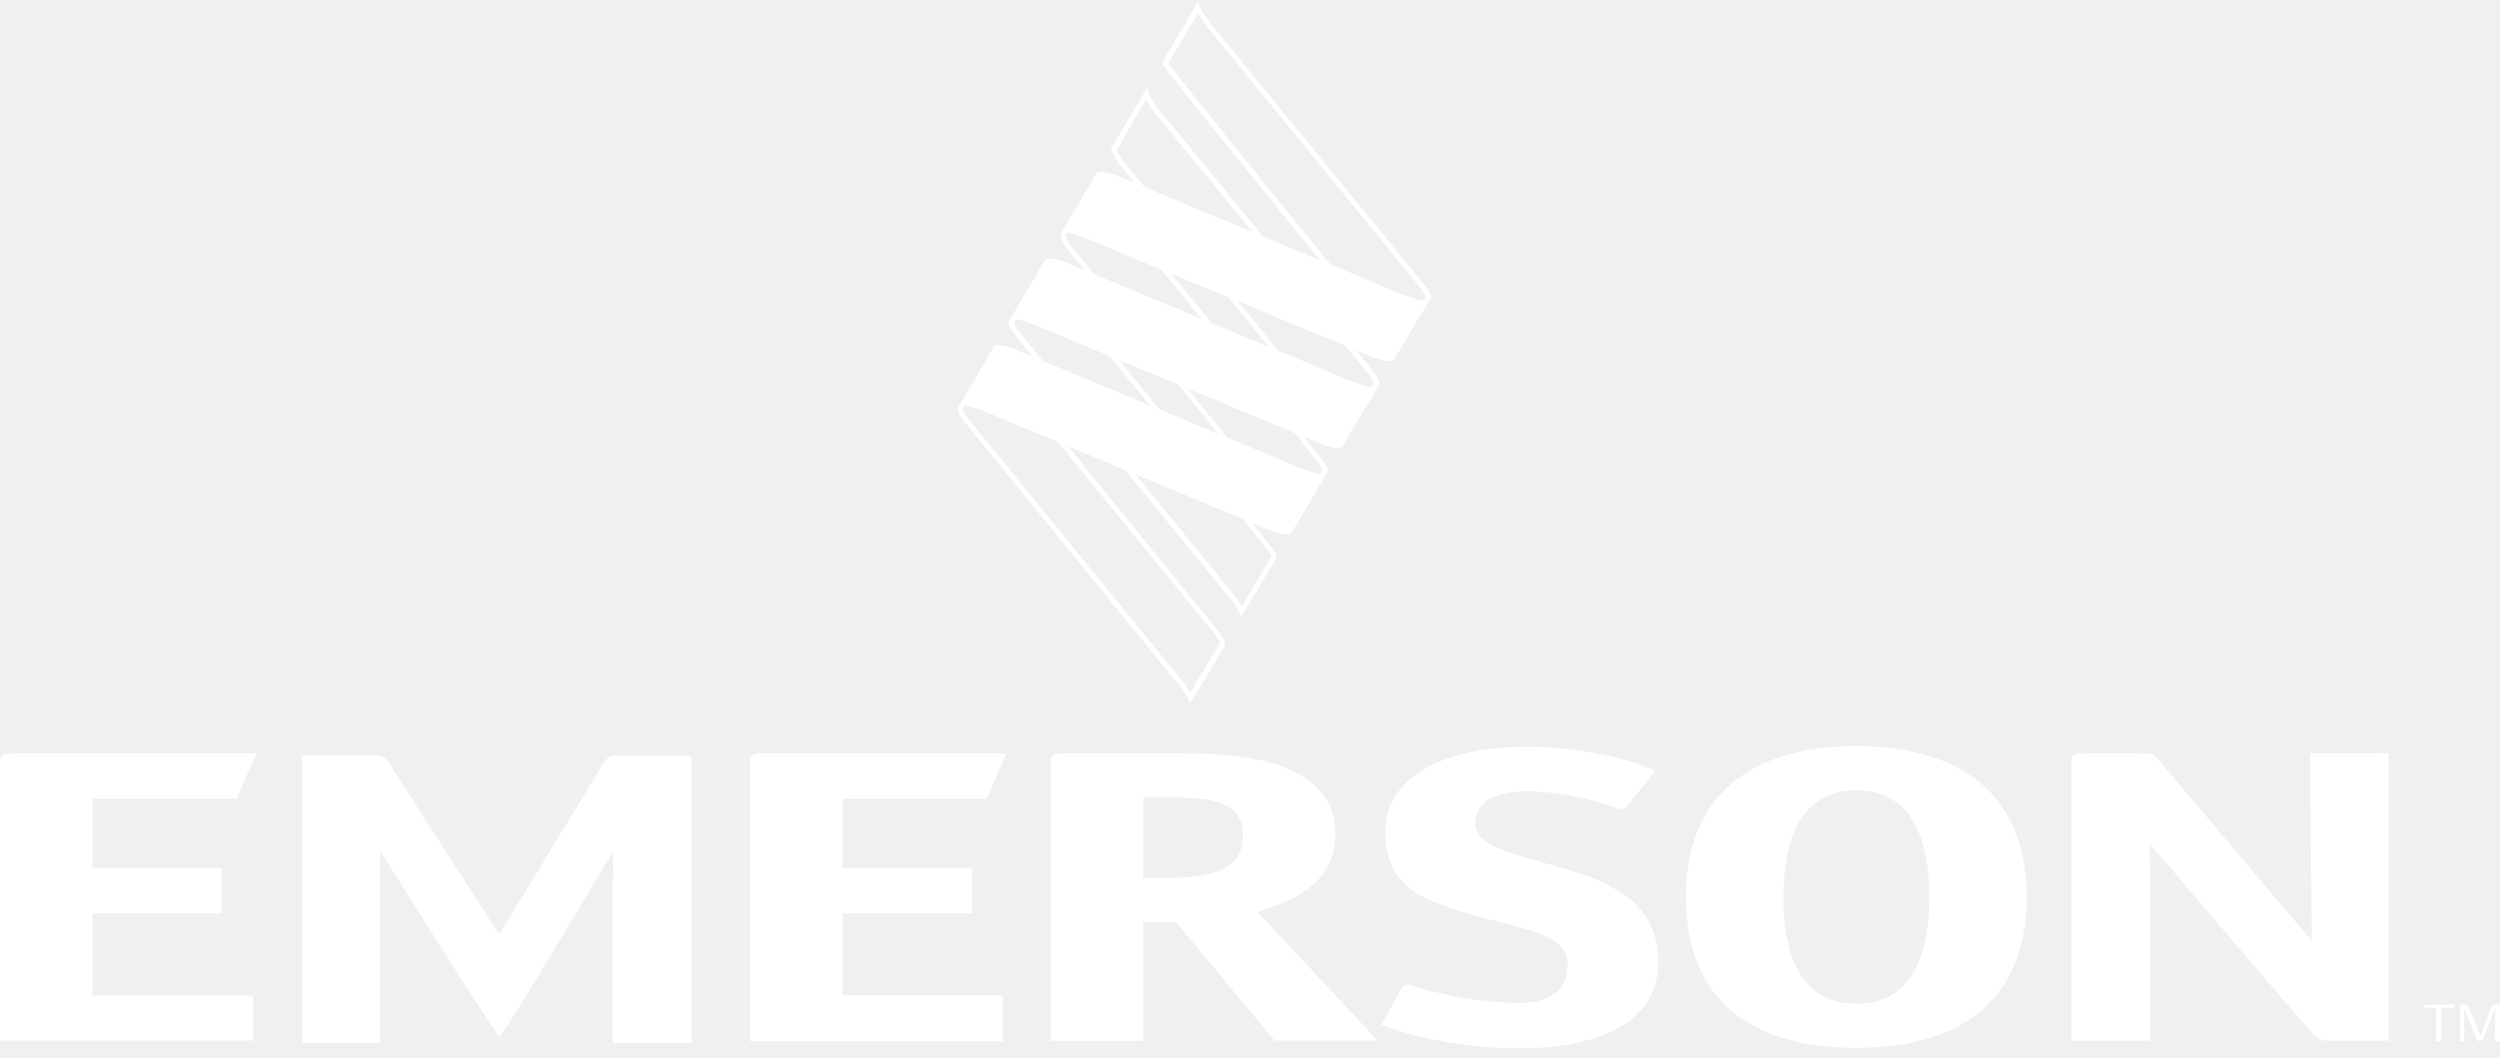
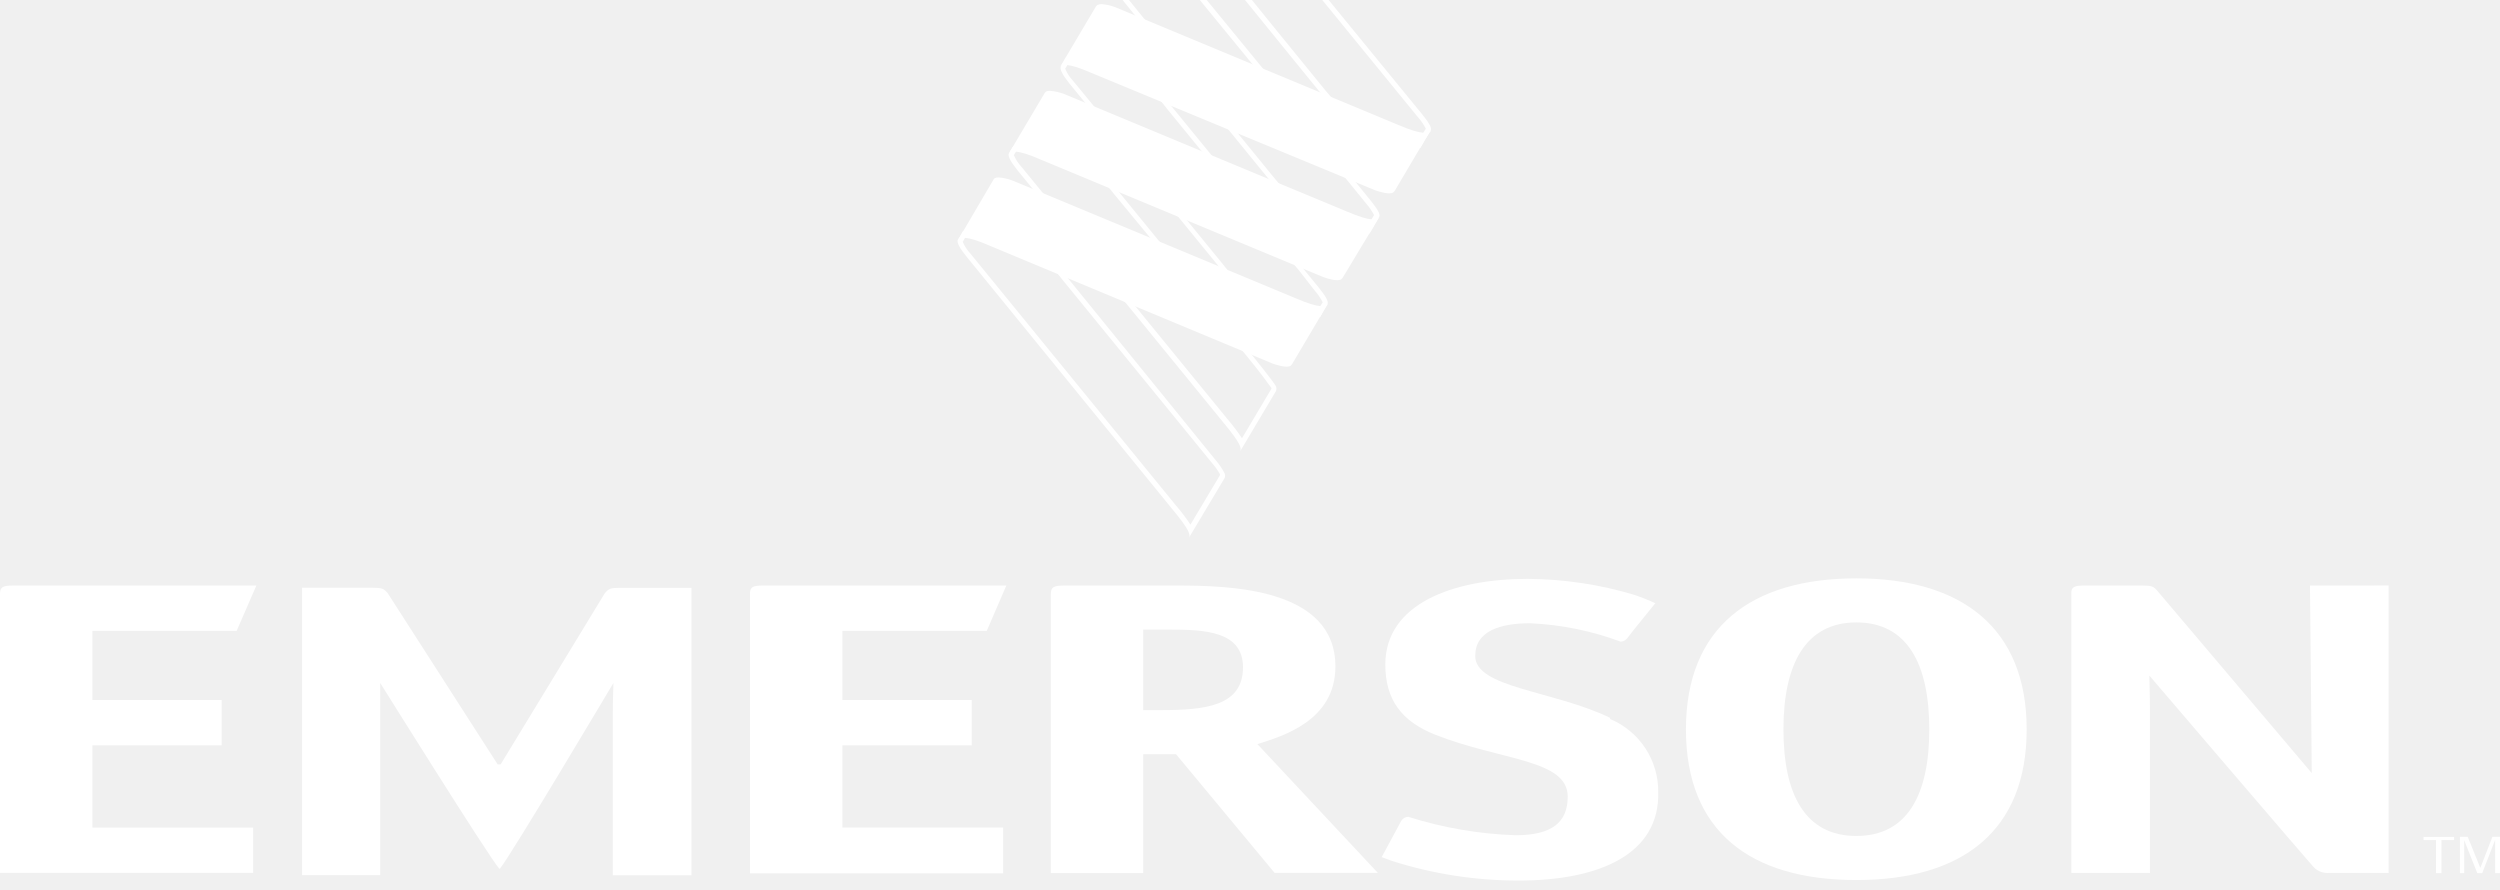
- <svg xmlns="http://www.w3.org/2000/svg" width="149" height="63" viewBox="0 0 149 63" fill="none">
+ <svg xmlns="http://www.w3.org/2000/svg" width="149" height="53" viewBox="0 10 149 53" fill="none">
  <g clip-path="url(#clip0)">
    <path d="M68.136 52.323V47.524H69.644C71.761 47.524 74.083 47.599 74.083 49.772C74.083 52.075 71.842 52.323 69.197 52.323H68.136V52.323ZM68.136 54.95H70.091L75.964 62.021H82.117L74.94 54.347C76.449 53.875 79.59 52.95 79.59 49.722C79.59 45.022 73.233 44.898 70.091 44.898H63.492C62.797 44.898 62.629 44.973 62.629 45.426V62.033H68.136V54.95V54.95Z" fill="white" />
    <path d="M110.639 59.823C107.578 59.823 106.293 57.34 106.293 53.472C106.293 49.605 107.597 47.096 110.639 47.096C113.681 47.096 114.985 49.58 114.985 53.472C114.985 57.365 113.681 59.823 110.639 59.823ZM120.789 53.472C120.789 47.419 116.915 44.47 110.639 44.47C104.362 44.47 100.482 47.394 100.482 53.472C100.482 59.55 104.312 62.45 110.639 62.45C116.965 62.45 120.789 59.525 120.789 53.472" fill="white" />
    <path d="M50.206 54.422H57.917V51.721H50.206V47.599H58.811L59.978 44.898H45.488C44.923 44.898 44.737 44.967 44.7 45.289V62.052H59.786V59.32H50.206V54.422Z" fill="white" />
    <path d="M141.511 44.898H137.674C137.674 44.898 137.78 55.242 137.78 56.074L128.585 45.221C128.343 44.948 128.263 44.898 127.648 44.898H124.209C123.681 44.898 123.488 44.973 123.451 45.265V62.027H128.138V52.498C128.138 51.349 128.101 50.585 128.101 50.263C128.101 50.263 137.501 61.258 137.886 61.673C138.004 61.799 138.15 61.895 138.311 61.957C138.472 62.018 138.645 62.042 138.817 62.027H141.511H142.362V44.892H141.511" fill="white" />
    <path d="M5.507 54.422H13.211V51.721H5.507V47.599H14.105L15.279 44.898H0.795C0.174 44.898 0.012 44.985 0 45.376V62.021H15.086V59.326H5.507V54.422Z" fill="white" />
    <path d="M29.657 55.552L23.107 45.352C22.865 45.078 22.784 45.029 22.17 45.029H18.004V62.158H22.66V52.634C22.66 51.479 22.66 51.032 22.66 50.703C22.66 50.703 29.117 61.046 29.756 61.773H29.794C30.414 61.046 36.561 50.703 36.561 50.703C36.561 51.032 36.523 51.479 36.523 52.634V62.164H41.211V45.035H36.983C36.362 45.035 36.287 45.085 36.045 45.358L29.837 55.558H29.663" fill="white" />
    <path d="M95.938 52.771C92.542 51.144 87.923 50.995 87.923 49.095C87.923 47.599 89.425 47.146 91.201 47.146C93.045 47.229 94.866 47.6 96.596 48.245C96.68 48.238 96.762 48.212 96.835 48.169C96.909 48.126 96.971 48.067 97.018 47.996L97.279 47.655L98.663 45.942H98.626C98.539 45.898 98.297 45.786 97.962 45.656C97.626 45.526 97.521 45.495 97.44 45.464C95.366 44.837 93.212 44.513 91.046 44.501C86.569 44.501 82.565 46.004 82.565 49.605C82.565 51.678 83.509 52.988 85.557 53.795C89.487 55.341 93.436 55.254 93.436 57.477C93.436 59.029 92.473 59.78 90.332 59.78C88.158 59.709 86.004 59.339 83.931 58.681C83.845 58.683 83.761 58.707 83.687 58.75C83.614 58.794 83.552 58.855 83.509 58.929L83.086 59.718L82.348 61.084L82.969 61.313C85.405 62.09 87.948 62.483 90.505 62.481C95.36 62.481 98.924 60.891 98.831 57.203C98.839 56.278 98.573 55.37 98.064 54.596C97.555 53.822 96.828 53.217 95.975 52.858" fill="white" />
    <path d="M145.51 60.066V62.04H145.187V60.066H144.442V59.88H146.261V60.066H145.51Z" fill="white" />
    <path d="M148.709 62.039V60.059L147.939 62.039H147.648L146.865 60.078V62.039H146.611V59.873H147.076L147.828 61.729L148.548 59.873H149.001V62.039H148.709Z" fill="white" />
    <path d="M71.396 0.801C71.646 1.216 71.933 1.609 72.253 1.974L84.495 16.967C84.686 17.179 84.849 17.415 84.98 17.669C84.918 17.762 84.793 17.96 84.526 18.439L80.181 16.793L78.939 15.322C75.351 10.926 69.943 4.252 69.626 3.768L71.396 0.801ZM71.477 -0L69.322 3.625C69.296 3.704 69.296 3.789 69.322 3.868C69.453 4.197 78.684 15.514 78.684 15.514L79.963 17.054L84.651 18.823C84.651 18.823 85.197 17.861 85.272 17.818V17.774C85.365 17.607 85.104 17.24 84.731 16.775L72.464 1.782C71.321 0.41 71.396 0.136 71.477 -0Z" fill="white" />
    <path d="M64.212 13.503L68.558 15.216L69.533 16.458L71.979 19.451L77.479 26.193L78.355 27.316C78.544 27.528 78.705 27.764 78.833 28.018C78.729 28.169 78.636 28.326 78.553 28.49L73.438 26.441L72.817 25.665L70.371 22.673L64.87 15.93L63.945 14.807C63.749 14.599 63.593 14.357 63.486 14.093C63.523 14.037 63.598 13.913 63.734 13.658L63.896 13.577C64.002 13.568 64.107 13.543 64.206 13.503H64.212ZM64.206 13.155C64.105 13.238 63.976 13.278 63.846 13.267L63.535 13.428C63.535 13.428 63.275 13.906 63.231 13.956C63.132 14.124 63.368 14.515 63.74 14.98L64.634 16.073L70.135 22.815L72.581 25.808L73.258 26.696L78.696 28.875C78.696 28.875 79.019 28.254 79.118 28.161V28.13C79.212 27.956 78.957 27.59 78.585 27.124L77.691 26.031L72.202 19.246L69.756 16.253L68.732 14.943L64.187 13.143L64.206 13.155Z" fill="white" />
    <path d="M59.254 23.871L62.52 25.672L63.407 26.777L72.242 37.604C72.424 37.809 72.583 38.034 72.714 38.275C72.716 38.287 72.716 38.3 72.714 38.312V38.312L70.951 41.267C70.685 40.863 70.392 40.477 70.075 40.112L57.845 25.125C57.648 24.917 57.491 24.675 57.379 24.411C57.416 24.356 57.472 24.256 57.578 24.076C58.006 24.039 58.9 23.921 59.254 23.871ZM59.316 23.555C59.316 23.555 57.646 23.778 57.392 23.778C57.392 23.778 57.143 24.225 57.093 24.275C56.994 24.442 57.23 24.84 57.609 25.299L69.846 40.317C70.938 41.627 70.951 41.888 70.857 42.056L72.987 38.492C73.006 38.448 73.016 38.4 73.016 38.352C73.016 38.304 73.006 38.257 72.987 38.213C72.842 37.929 72.663 37.664 72.453 37.424L63.65 26.584L62.706 25.454L59.297 23.592L59.316 23.555Z" fill="white" />
    <path d="M68.291 5.96C68.547 6.371 68.835 6.761 69.154 7.127L75.015 14.279L80.521 21.021L81.409 22.114C81.599 22.329 81.762 22.566 81.893 22.821L81.701 23.138C81.664 23.212 81.564 23.374 81.484 23.517L76.709 21.524L75.847 20.487L73.407 17.495L67.9 10.759L67.012 9.66C66.821 9.454 66.664 9.219 66.546 8.964V8.964L68.291 5.96ZM68.409 5.159L66.255 8.784C66.228 8.861 66.228 8.944 66.255 9.02C66.383 9.323 66.562 9.602 66.782 9.846L67.67 10.945L73.177 17.681L75.617 20.673L76.529 21.797L81.626 23.914C81.626 23.914 81.912 23.442 81.987 23.293L82.204 22.927C82.297 22.753 82.036 22.387 81.664 21.921L80.776 20.828L75.269 14.086L69.408 6.934C68.291 5.587 68.359 5.295 68.421 5.159H68.409Z" fill="white" />
    <path d="M60.606 18.96C60.935 19.004 64.653 20.252 65.678 20.674L66.435 21.611L68.912 24.61L74.413 31.352C75.034 32.103 75.655 32.954 75.779 33.127V33.165L74.022 36.12C73.754 35.717 73.462 35.332 73.147 34.965L67.298 27.801L61.791 21.058L60.897 19.966C60.7 19.755 60.54 19.511 60.426 19.246L60.587 18.979L60.606 18.96ZM60.755 18.408C60.649 18.519 60.37 18.755 60.345 18.78L60.134 19.134C60.035 19.308 60.283 19.699 60.655 20.165L61.549 21.257L67.05 27.999L72.898 35.164C73.991 36.474 74.003 36.735 73.91 36.902L76.052 33.301C76.082 33.215 76.082 33.121 76.052 33.034C75.978 32.842 74.63 31.172 74.63 31.172L69.13 24.43L66.684 21.437L65.883 20.438C65.032 20.071 60.916 18.668 60.637 18.668C60.556 18.668 60.761 18.401 60.755 18.401V18.408Z" fill="white" />
    <path d="M65.393 10.306L65.325 10.374L63.189 13.975C63.301 13.857 63.617 13.715 65.052 14.348L81.951 21.338C82.205 21.425 82.789 21.612 83.031 21.475C83.072 21.442 83.108 21.402 83.136 21.357L85.235 17.806C85.135 17.918 84.837 18.091 83.335 17.446L66.473 10.43C66.207 10.327 65.926 10.265 65.641 10.244C65.555 10.244 65.469 10.266 65.393 10.306Z" fill="white" />
    <path d="M59.276 20.624L59.233 20.668L57.116 24.275C57.227 24.163 57.538 24.008 58.978 24.641L75.834 31.663C76.088 31.756 76.672 31.942 76.914 31.805C76.956 31.77 76.991 31.728 77.02 31.681L79.118 28.136C79.019 28.254 78.721 28.428 77.218 27.776L61.542 21.257L60.344 20.761C60.078 20.658 59.797 20.595 59.512 20.575C59.431 20.57 59.349 20.587 59.276 20.624V20.624Z" fill="white" />
    <path d="M62.333 15.465C62.309 15.485 62.288 15.508 62.27 15.533L60.135 19.134C60.24 19.022 60.551 18.867 61.997 19.5L78.853 26.509C79.107 26.602 79.691 26.789 79.933 26.652C79.973 26.615 80.008 26.573 80.039 26.528L82.181 22.971C82.081 23.089 81.783 23.256 80.281 22.61L75.618 20.674L64.617 16.098L63.413 15.601C63.148 15.498 62.87 15.435 62.587 15.415C62.499 15.408 62.411 15.425 62.333 15.465Z" fill="white" />
  </g>
  <defs>
    <clipPath id="clip0">
      <rect width="149" height="62.45" fill="white" />
    </clipPath>
  </defs>
</svg>
